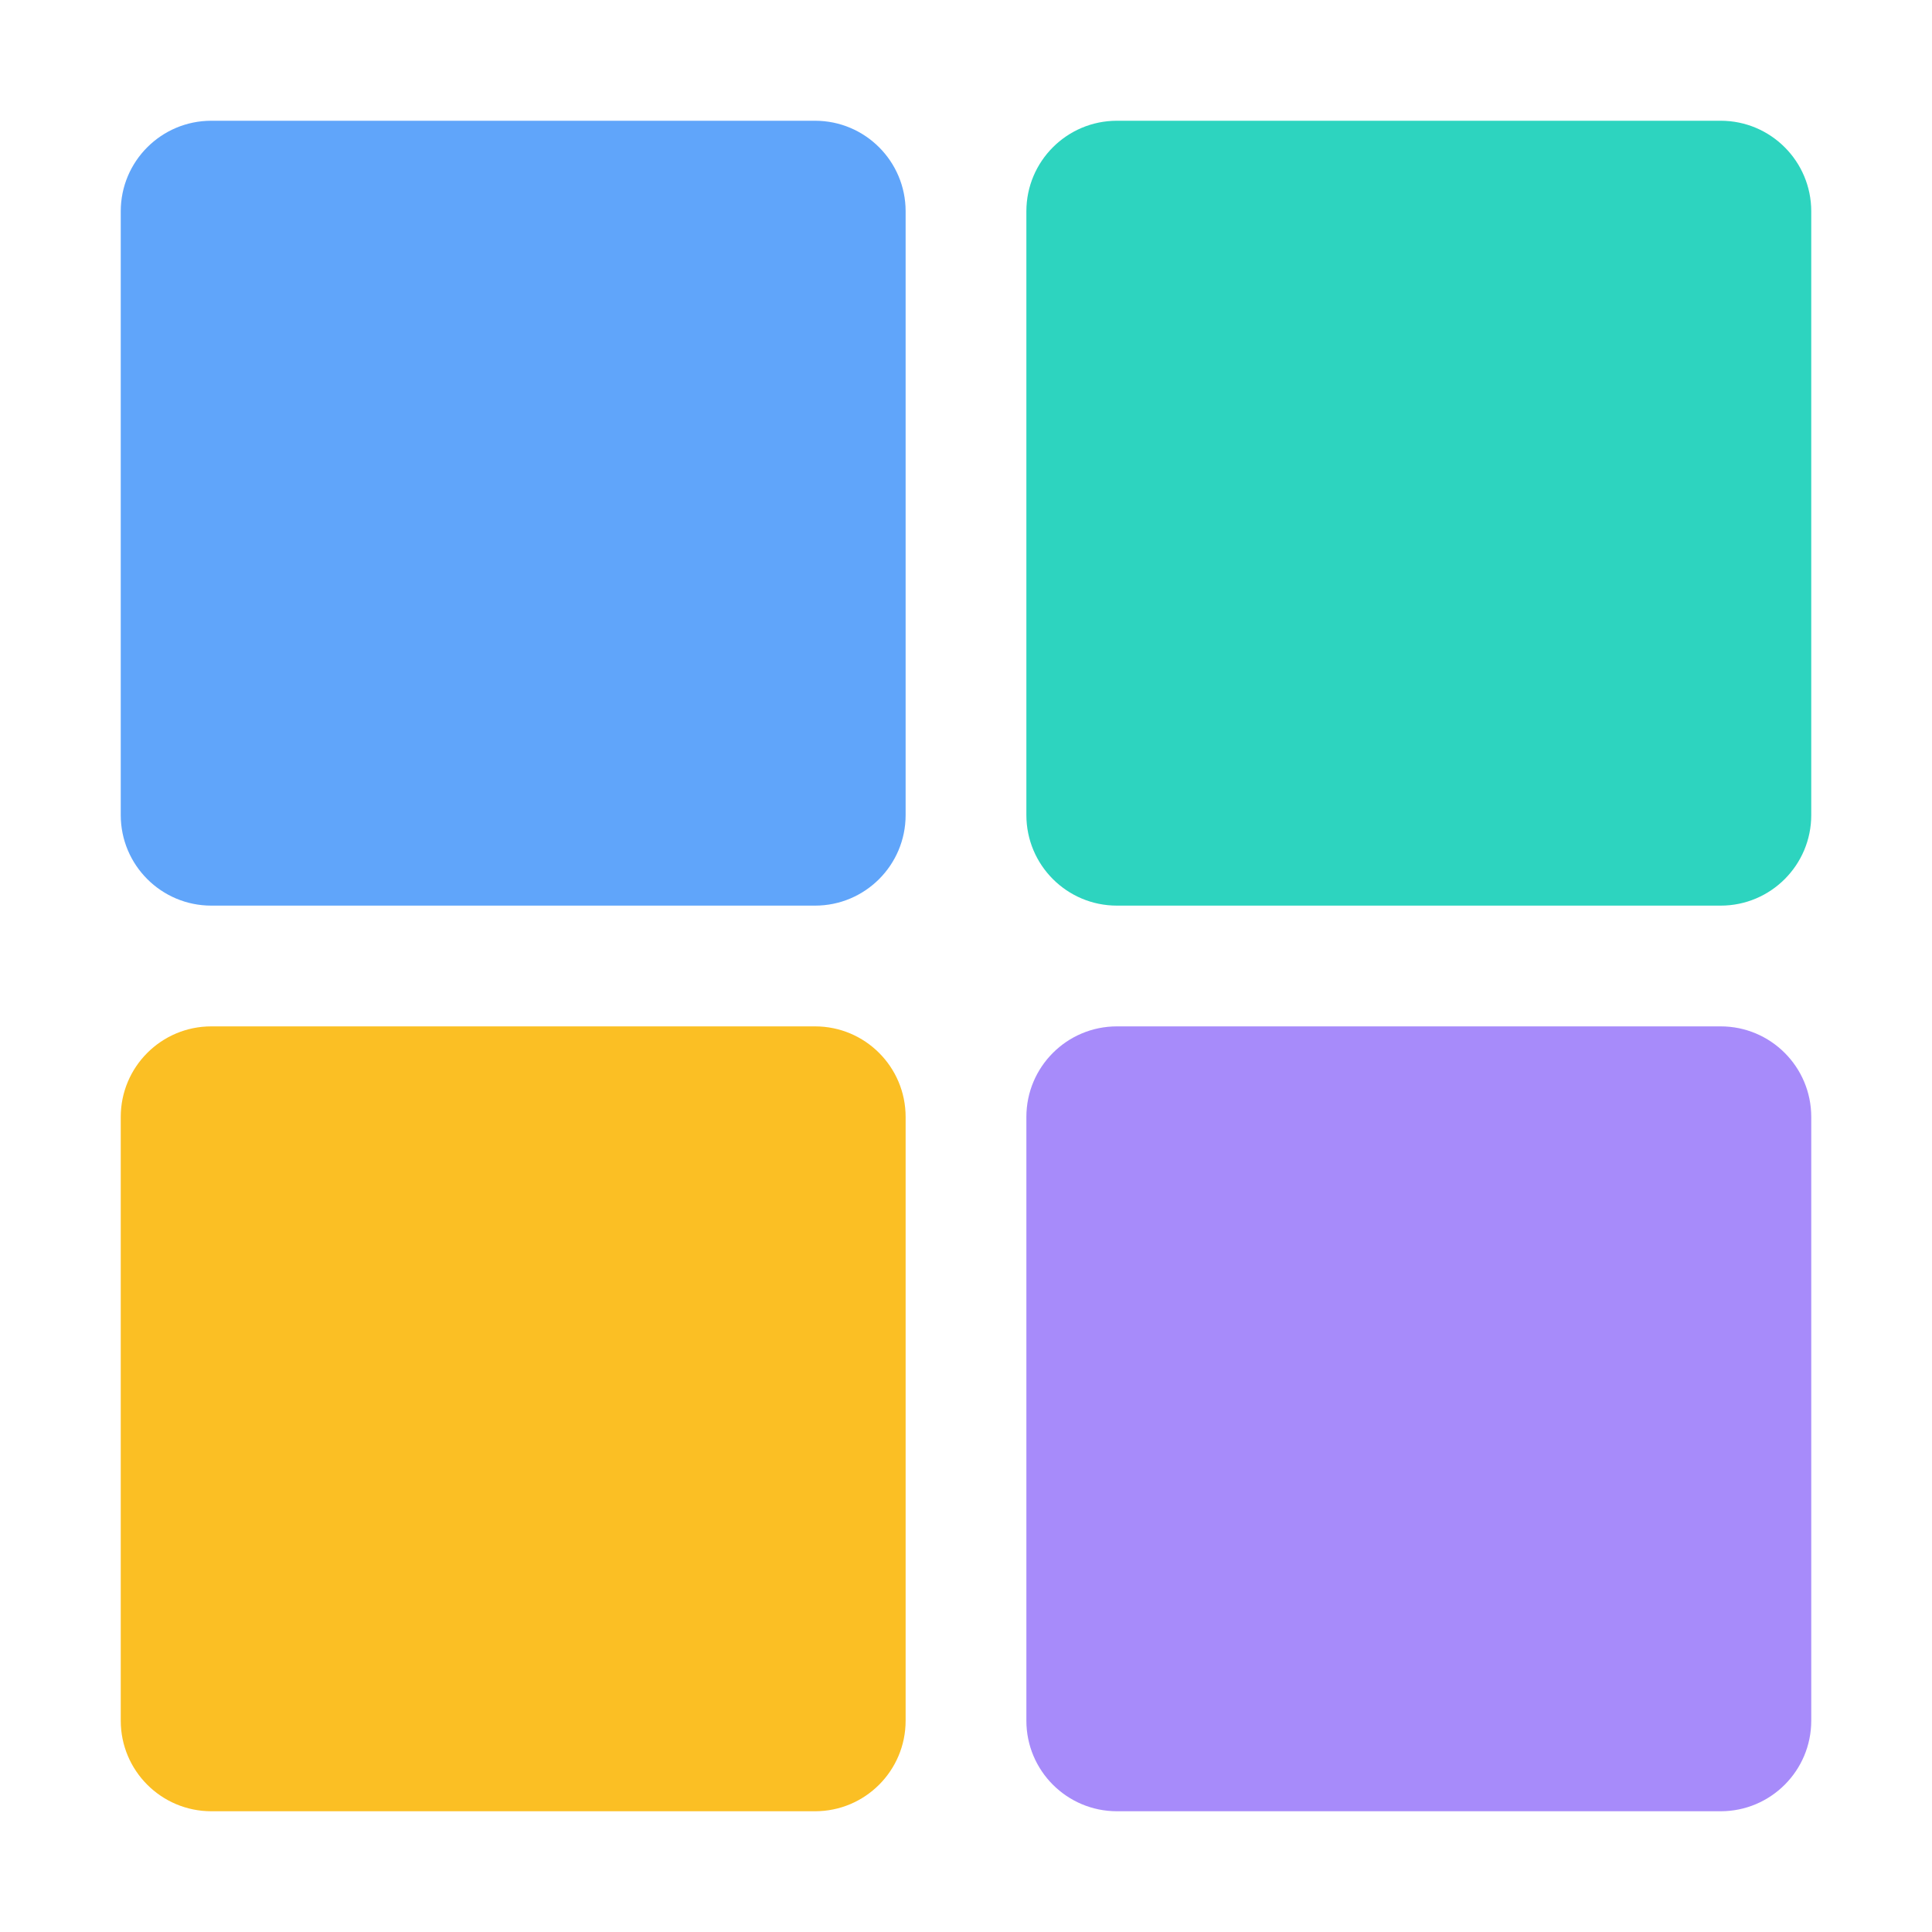
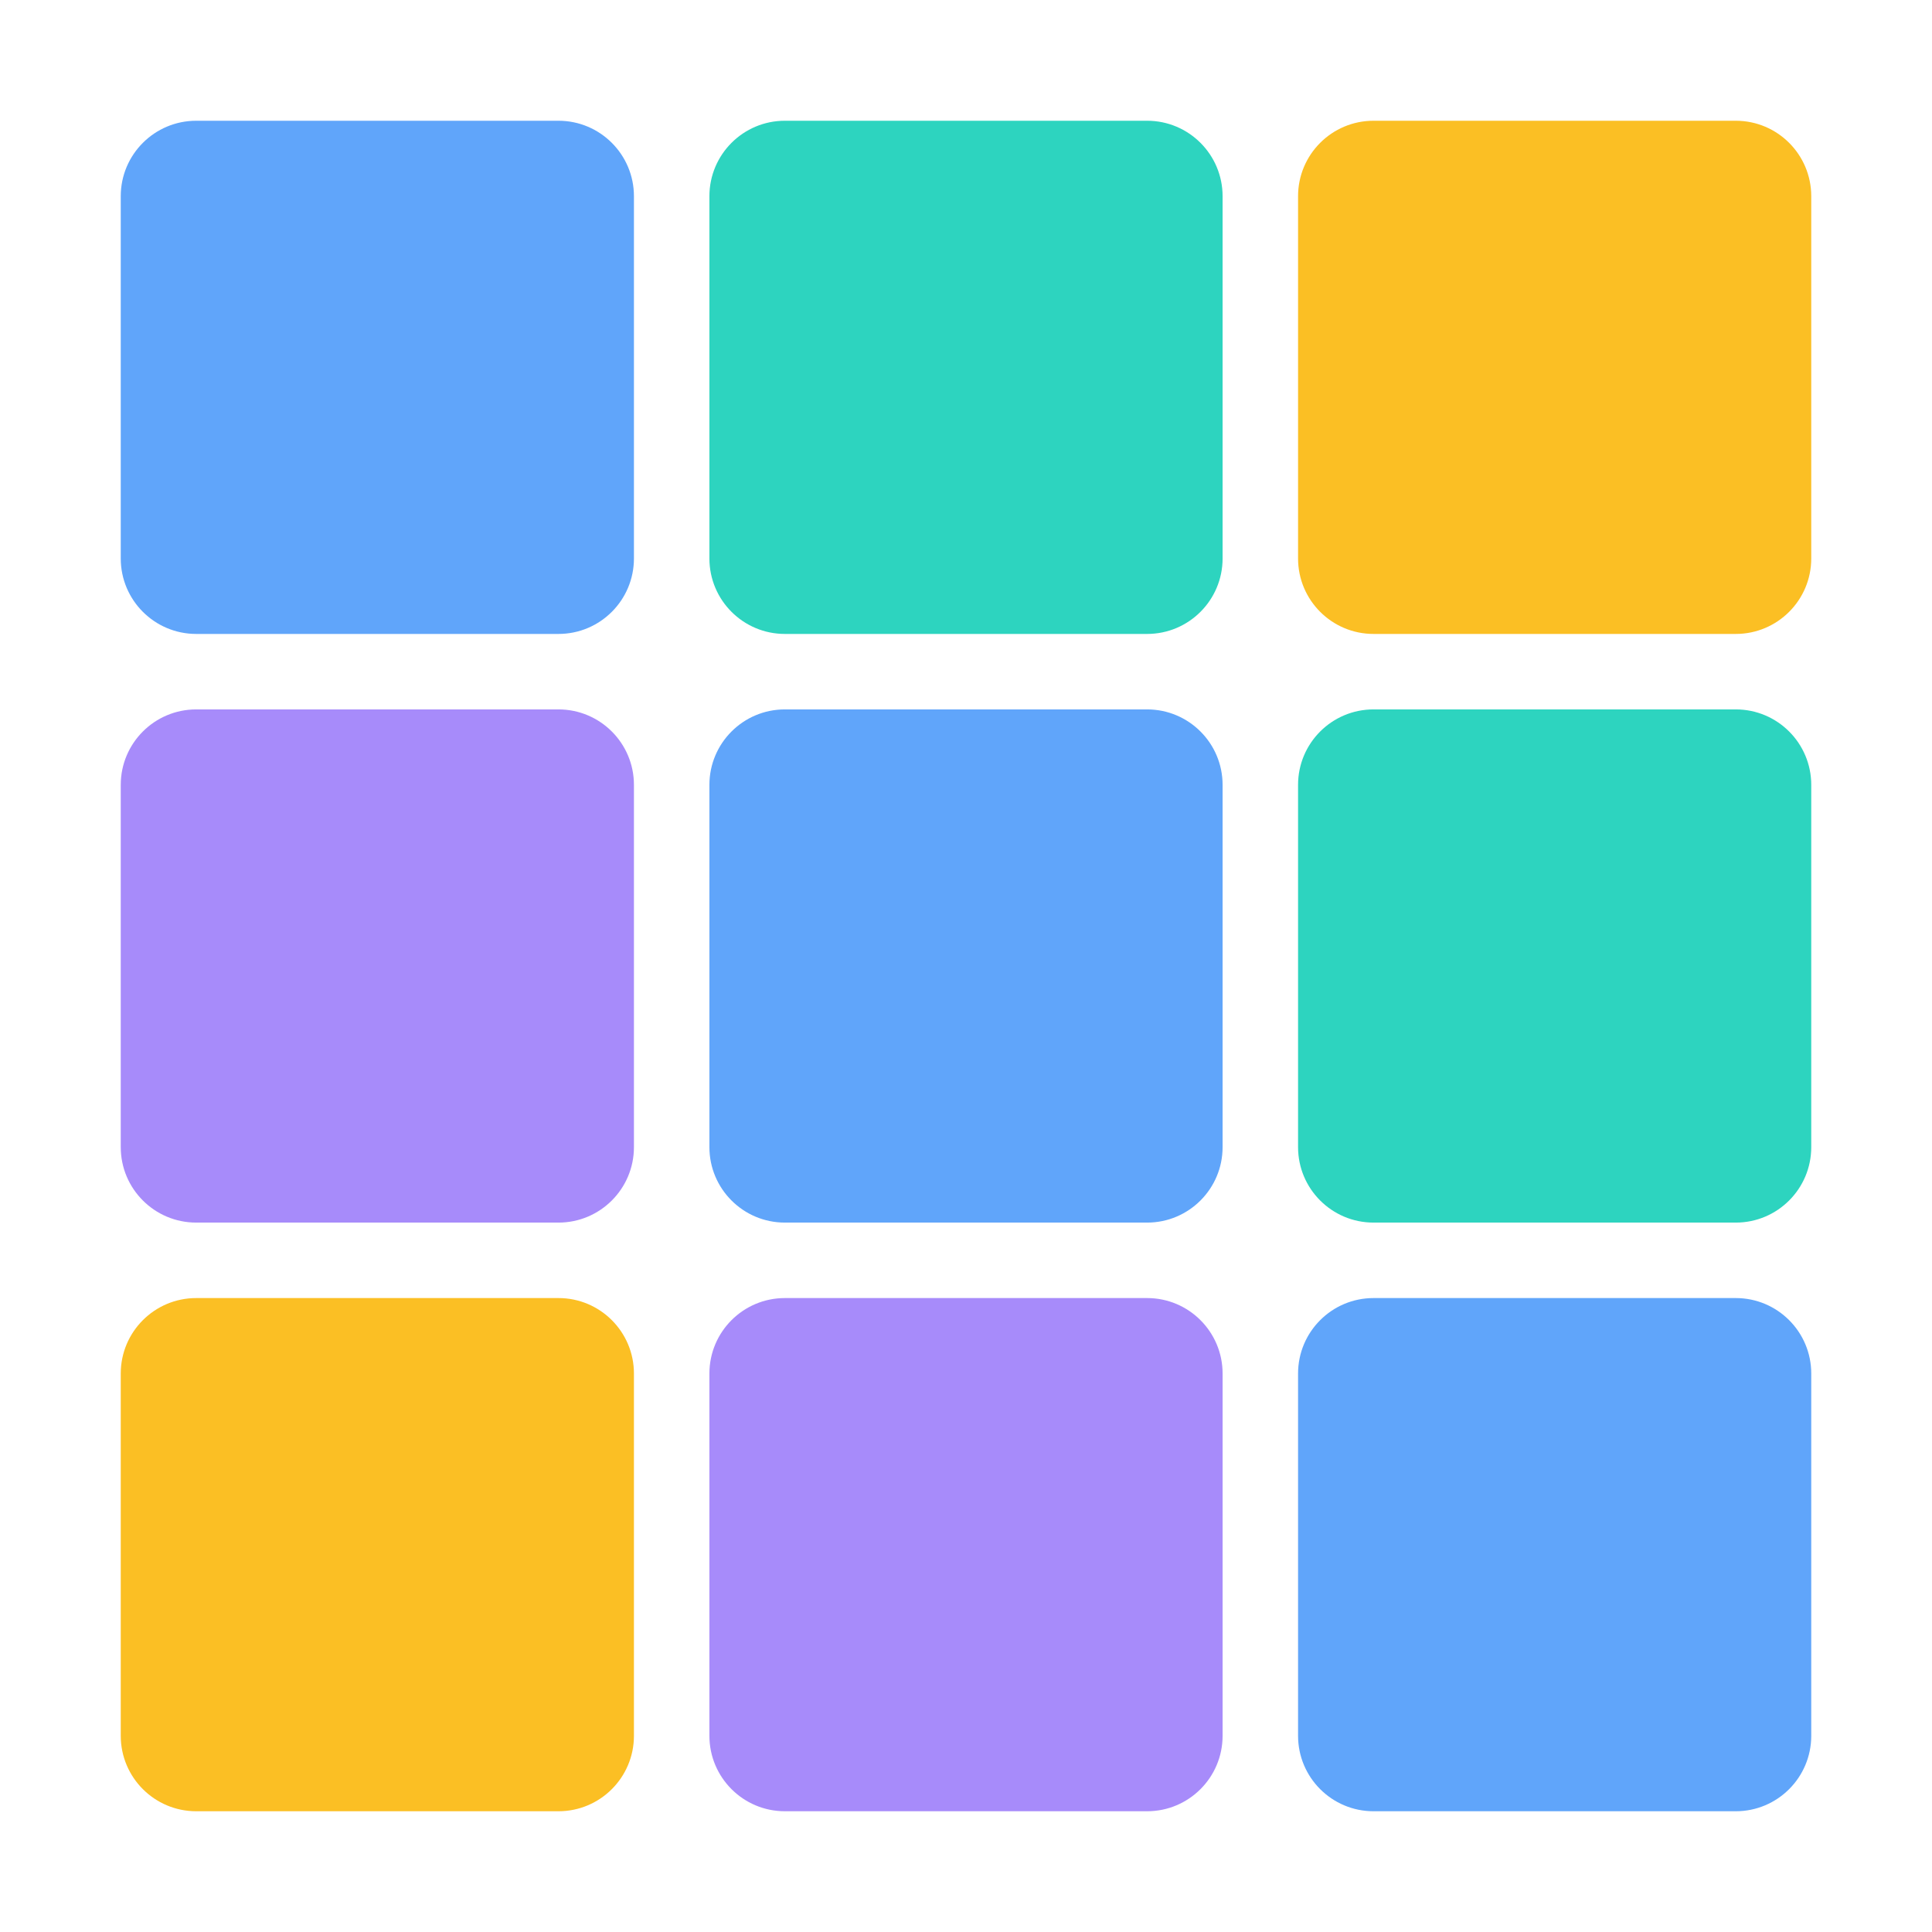
<svg xmlns="http://www.w3.org/2000/svg" viewBox="0 0 512 512" width="512" height="512">
-   <rect x="32" y="32" width="208" height="208" rx="24" fill="#60A5FA" />
-   <rect x="272" y="32" width="208" height="208" rx="24" fill="#2DD4BF" />
-   <rect x="32" y="272" width="208" height="208" rx="24" fill="#FBBF24" />
-   <rect x="272" y="272" width="208" height="208" rx="24" fill="#A78BFA" />
+   <rect x="32" y="32" width="136" height="136" rx="20" fill="#60A5FA" />
+   <rect x="188" y="32" width="136" height="136" rx="20" fill="#2DD4BF" />
+   <rect x="344" y="32" width="136" height="136" rx="20" fill="#FBBF24" />
+   <rect x="32" y="188" width="136" height="136" rx="20" fill="#A78BFA" />
+   <rect x="188" y="188" width="136" height="136" rx="20" fill="#60A5FA" />
+   <rect x="344" y="188" width="136" height="136" rx="20" fill="#2DD4BF" />
+   <rect x="32" y="344" width="136" height="136" rx="20" fill="#FBBF24" />
+   <rect x="188" y="344" width="136" height="136" rx="20" fill="#A78BFA" />
+   <rect x="344" y="344" width="136" height="136" rx="20" fill="#60A5FA" />
</svg>
